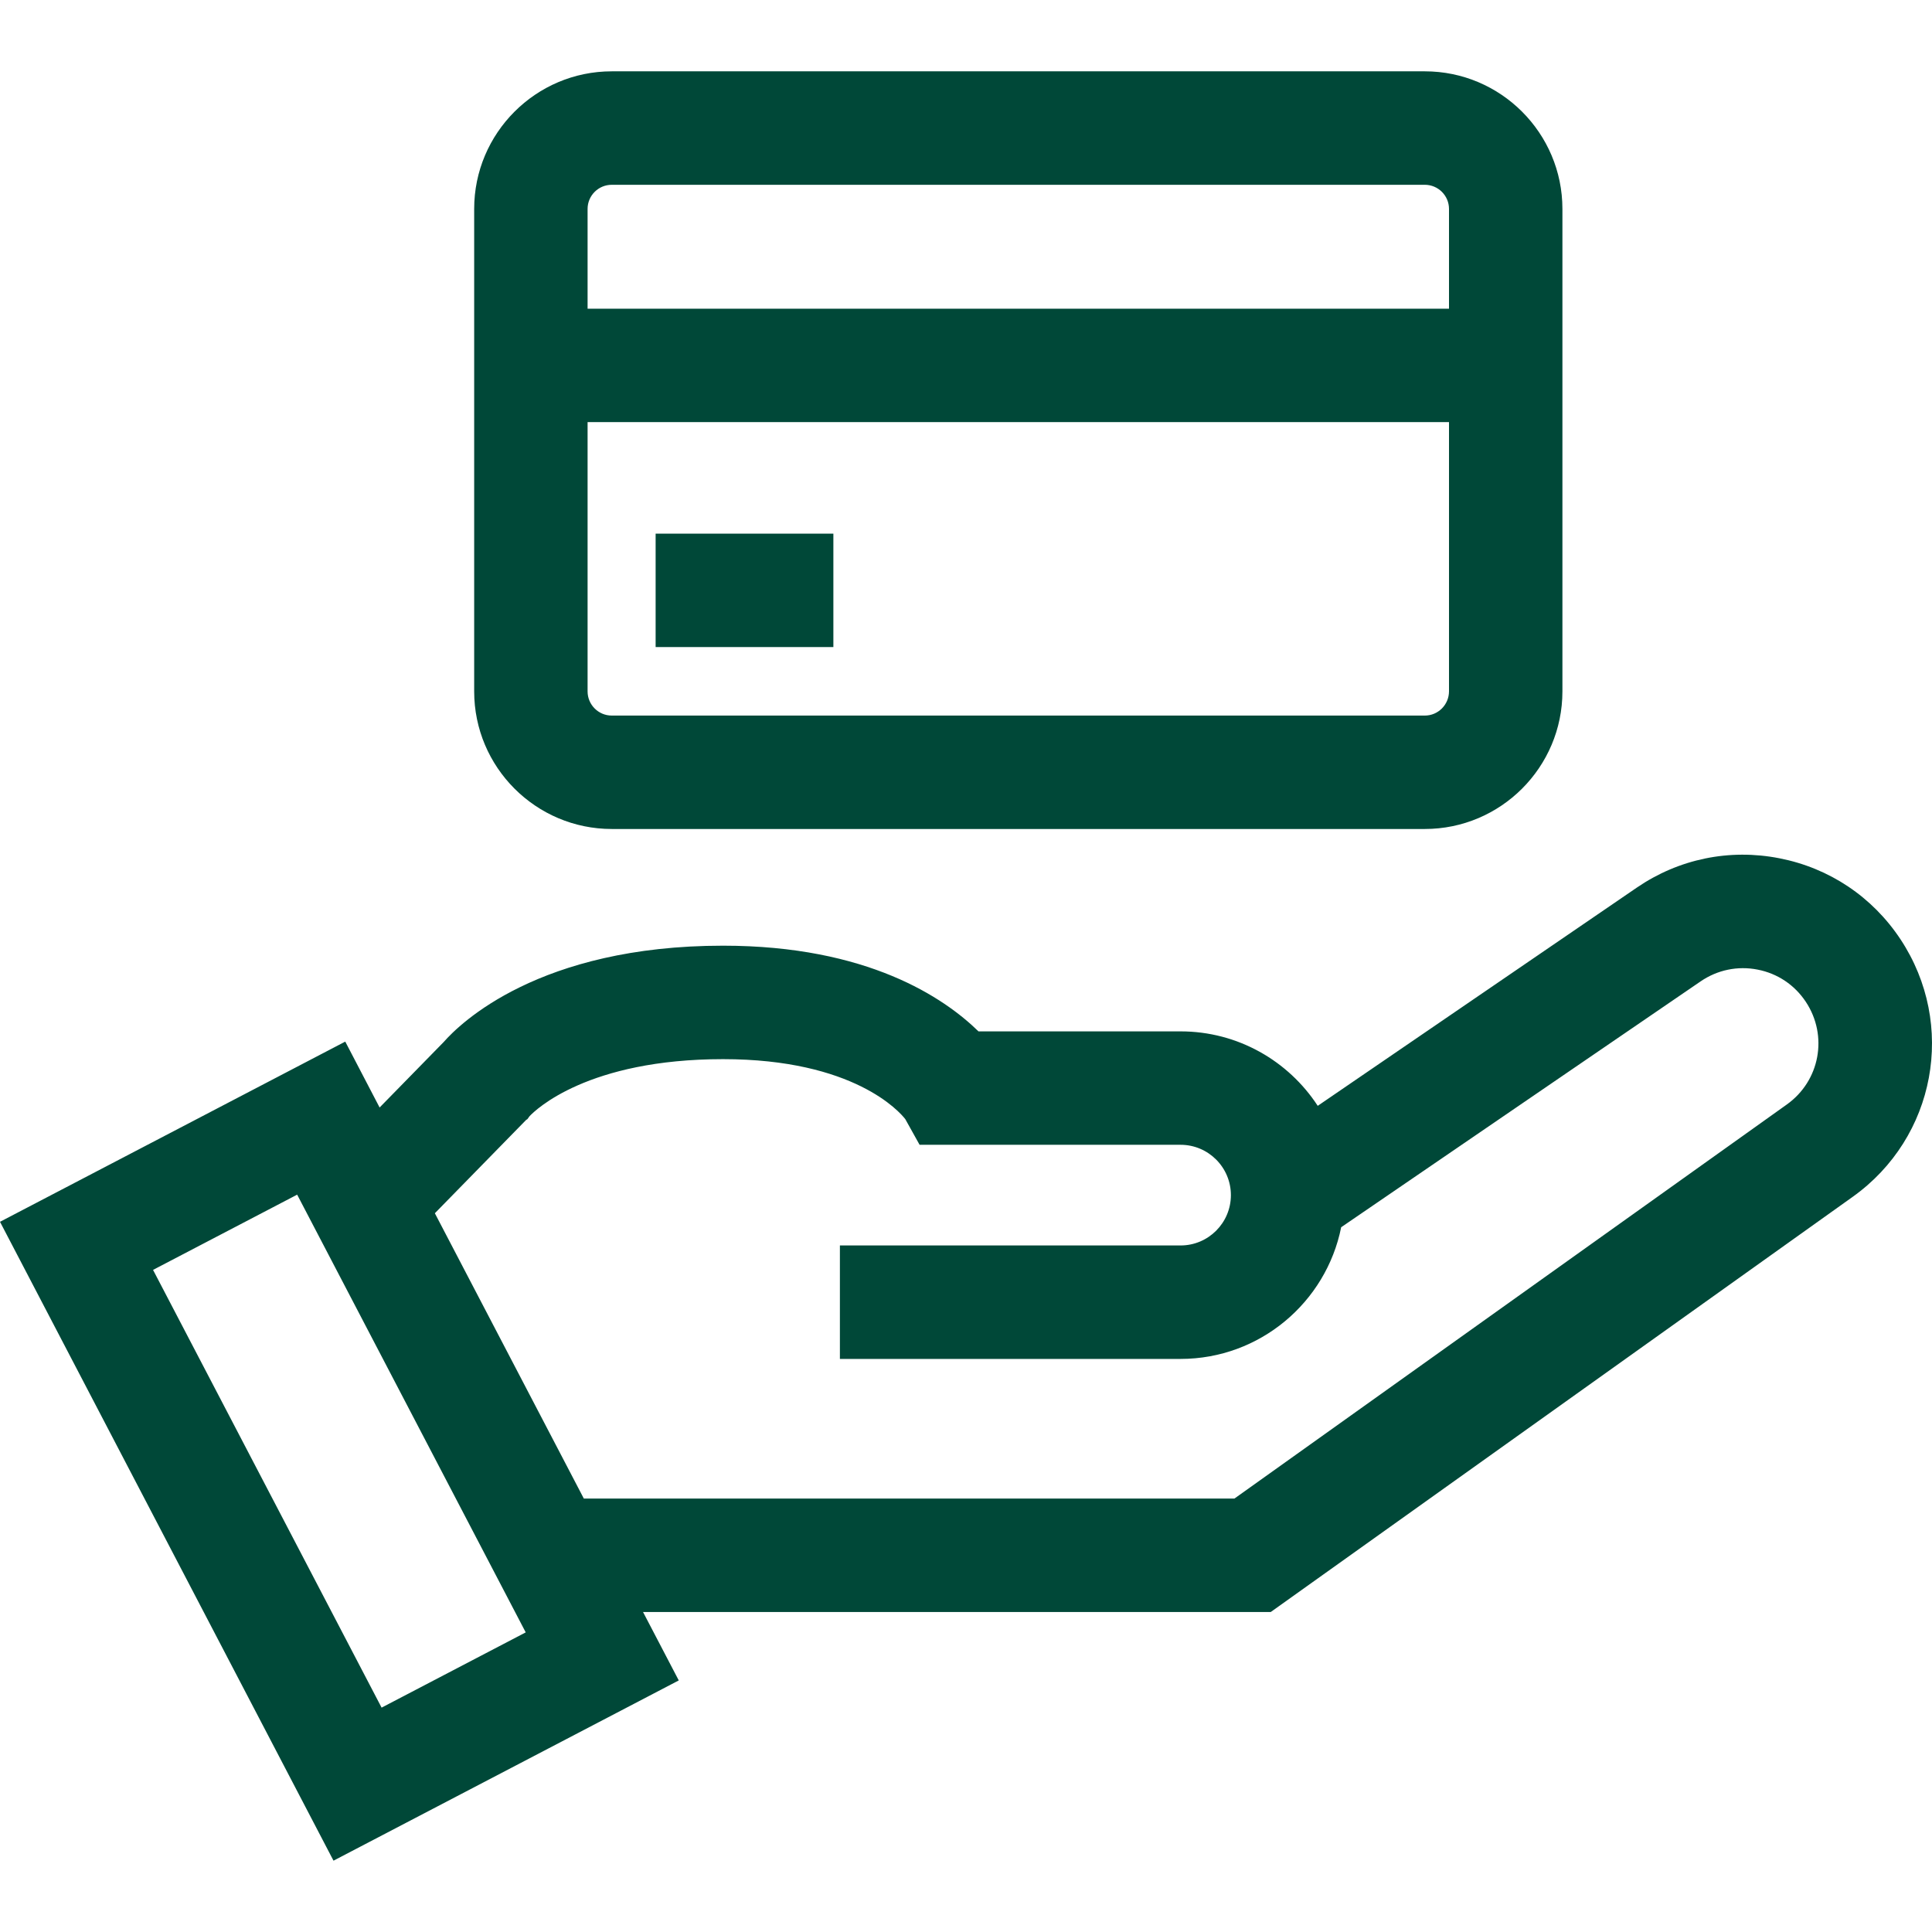
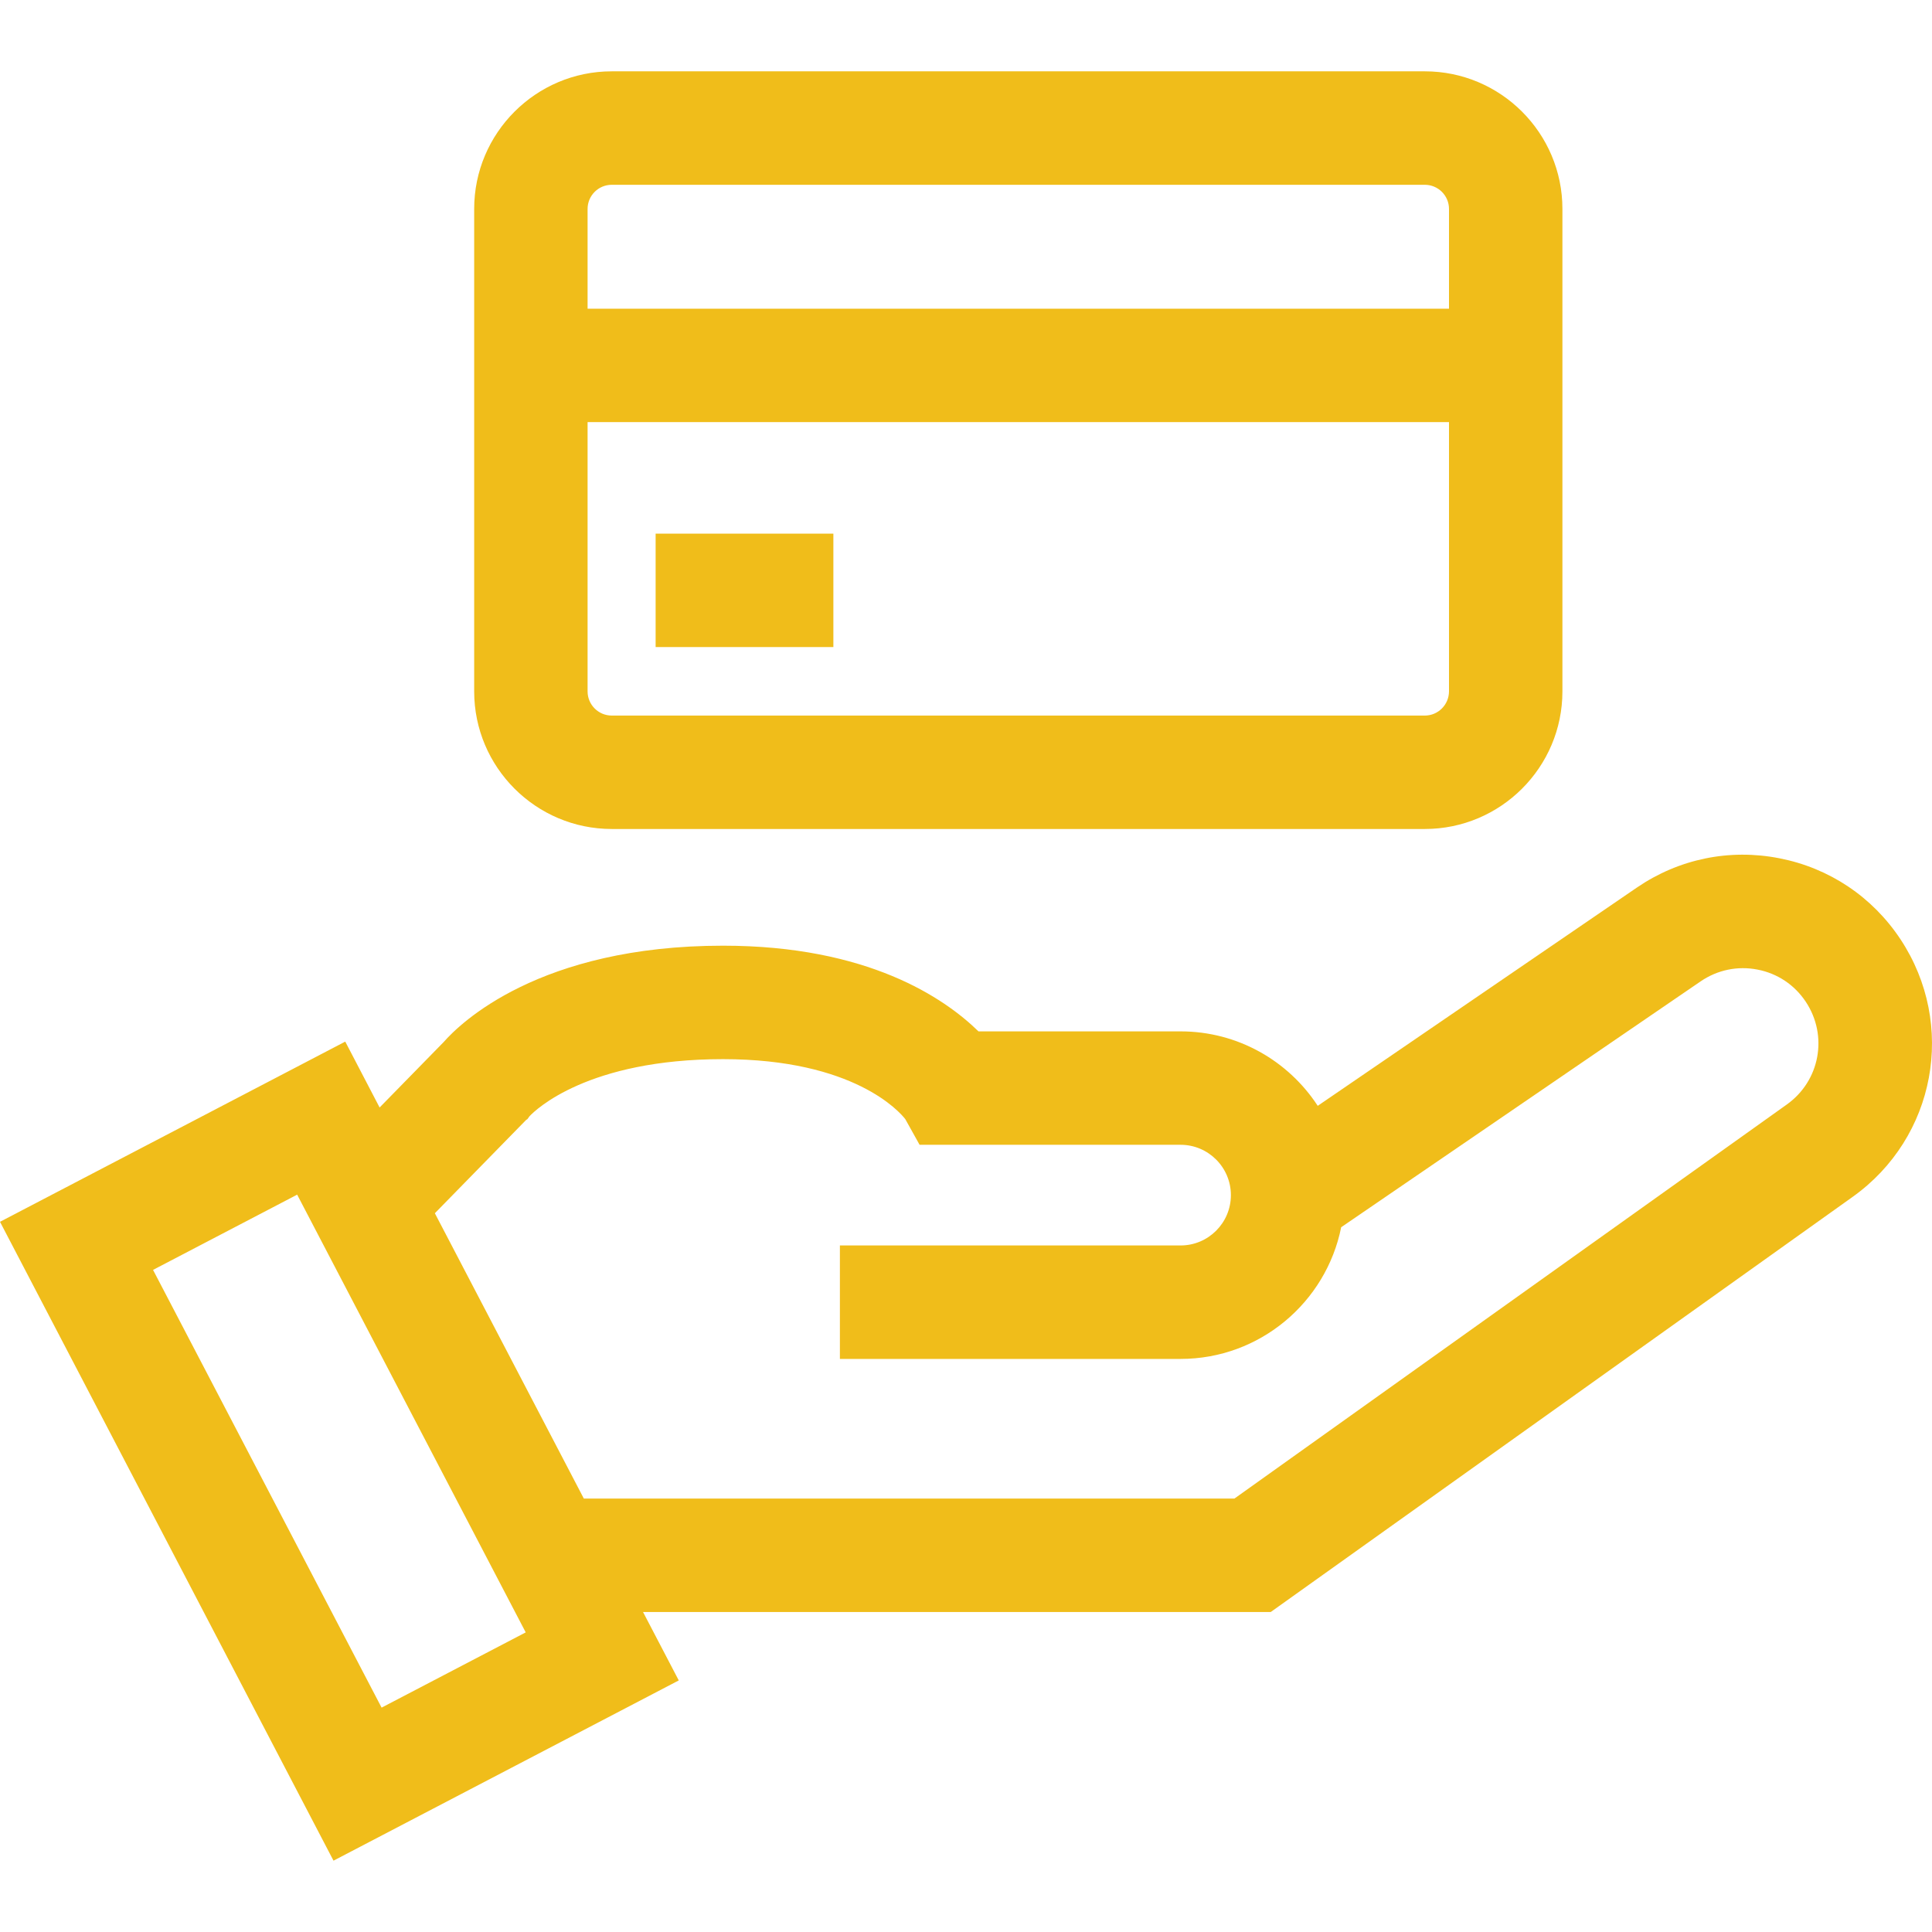
<svg xmlns="http://www.w3.org/2000/svg" width="37" height="37" viewBox="0 0 37 37" fill="none">
-   <path d="M36.397 17.989C35.858 17.175 35.035 16.624 34.078 16.437C33.12 16.249 32.15 16.449 31.345 17L25.236 21.178C24.676 20.32 23.708 19.752 22.609 19.752H18.739C18.084 19.111 16.617 18.111 13.848 18.111C10.32 18.111 8.805 19.605 8.498 19.955L7.27 21.21L6.612 19.948L0 23.399L6.387 35.634L12.999 32.182L12.315 30.872H24.336L35.481 22.921C37.072 21.786 37.474 19.62 36.397 17.989ZM7.308 32.703L2.931 24.32L5.691 22.879L10.068 31.262L7.308 32.703ZM34.22 21.152L23.641 28.699H11.181L8.328 23.235L10.076 21.448L10.1 21.433L10.141 21.377C10.255 21.256 11.254 20.284 13.848 20.284C16.357 20.284 17.232 21.297 17.337 21.432L17.611 21.924H22.609C23.141 21.924 23.573 22.357 23.573 22.888C23.573 23.42 23.141 23.852 22.609 23.852H16.085V26.025H22.609C24.128 26.025 25.398 24.939 25.685 23.503L32.571 18.793C32.892 18.574 33.279 18.494 33.66 18.569C34.042 18.643 34.37 18.863 34.584 19.187C35.014 19.837 34.854 20.7 34.22 21.152Z" fill="#004838" />
-   <path d="M27.287 1.366H11.716C10.263 1.366 9.081 2.548 9.081 4.001V13.241C9.081 14.694 10.263 15.876 11.716 15.876H27.287C28.74 15.876 29.922 14.694 29.922 13.241V4.001C29.922 2.548 28.74 1.366 27.287 1.366ZM27.75 13.241C27.749 13.496 27.542 13.704 27.287 13.704H11.716C11.46 13.704 11.253 13.496 11.253 13.241V8.084H27.75V13.241ZM27.75 5.912H11.253V4.001C11.253 3.746 11.46 3.539 11.716 3.539H27.287C27.542 3.539 27.75 3.746 27.75 4.001L27.75 5.912Z" fill="#004838" />
-   <path d="M15.96 10.22H12.556V12.392H15.96V10.22Z" fill="#004838" />
+   <path d="M36.397 17.989C35.858 17.175 35.035 16.624 34.078 16.437C33.12 16.249 32.15 16.449 31.345 17L25.236 21.178C24.676 20.32 23.708 19.752 22.609 19.752H18.739C18.084 19.111 16.617 18.111 13.848 18.111C10.32 18.111 8.805 19.605 8.498 19.955L7.27 21.21L6.612 19.948L0 23.399L6.387 35.634L12.999 32.182L12.315 30.872H24.336L35.481 22.921C37.072 21.786 37.474 19.62 36.397 17.989ZM7.308 32.703L2.931 24.32L5.691 22.879L10.068 31.262L7.308 32.703ZM34.22 21.152L23.641 28.699H11.181L8.328 23.235L10.076 21.448L10.1 21.433L10.141 21.377C10.255 21.256 11.254 20.284 13.848 20.284C16.357 20.284 17.232 21.297 17.337 21.432L17.611 21.924H22.609C23.141 21.924 23.573 22.357 23.573 22.888C23.573 23.42 23.141 23.852 22.609 23.852H16.085V26.025H22.609C24.128 26.025 25.398 24.939 25.685 23.503L32.571 18.793C32.892 18.574 33.279 18.494 33.66 18.569C34.042 18.643 34.37 18.863 34.584 19.187C35.014 19.837 34.854 20.7 34.22 21.152Z" fill="#f0bd1a" />
+   <path d="M27.287 1.366H11.716C10.263 1.366 9.081 2.548 9.081 4.001V13.241C9.081 14.694 10.263 15.876 11.716 15.876H27.287C28.74 15.876 29.922 14.694 29.922 13.241V4.001C29.922 2.548 28.74 1.366 27.287 1.366ZM27.75 13.241C27.749 13.496 27.542 13.704 27.287 13.704H11.716C11.46 13.704 11.253 13.496 11.253 13.241V8.084H27.75V13.241ZM27.75 5.912H11.253V4.001C11.253 3.746 11.46 3.539 11.716 3.539H27.287C27.542 3.539 27.75 3.746 27.75 4.001L27.75 5.912Z" fill="#f0bd1a" />
+   <path d="M15.96 10.22H12.556V12.392H15.96V10.22Z" fill="#f0bd1a" />
</svg>
